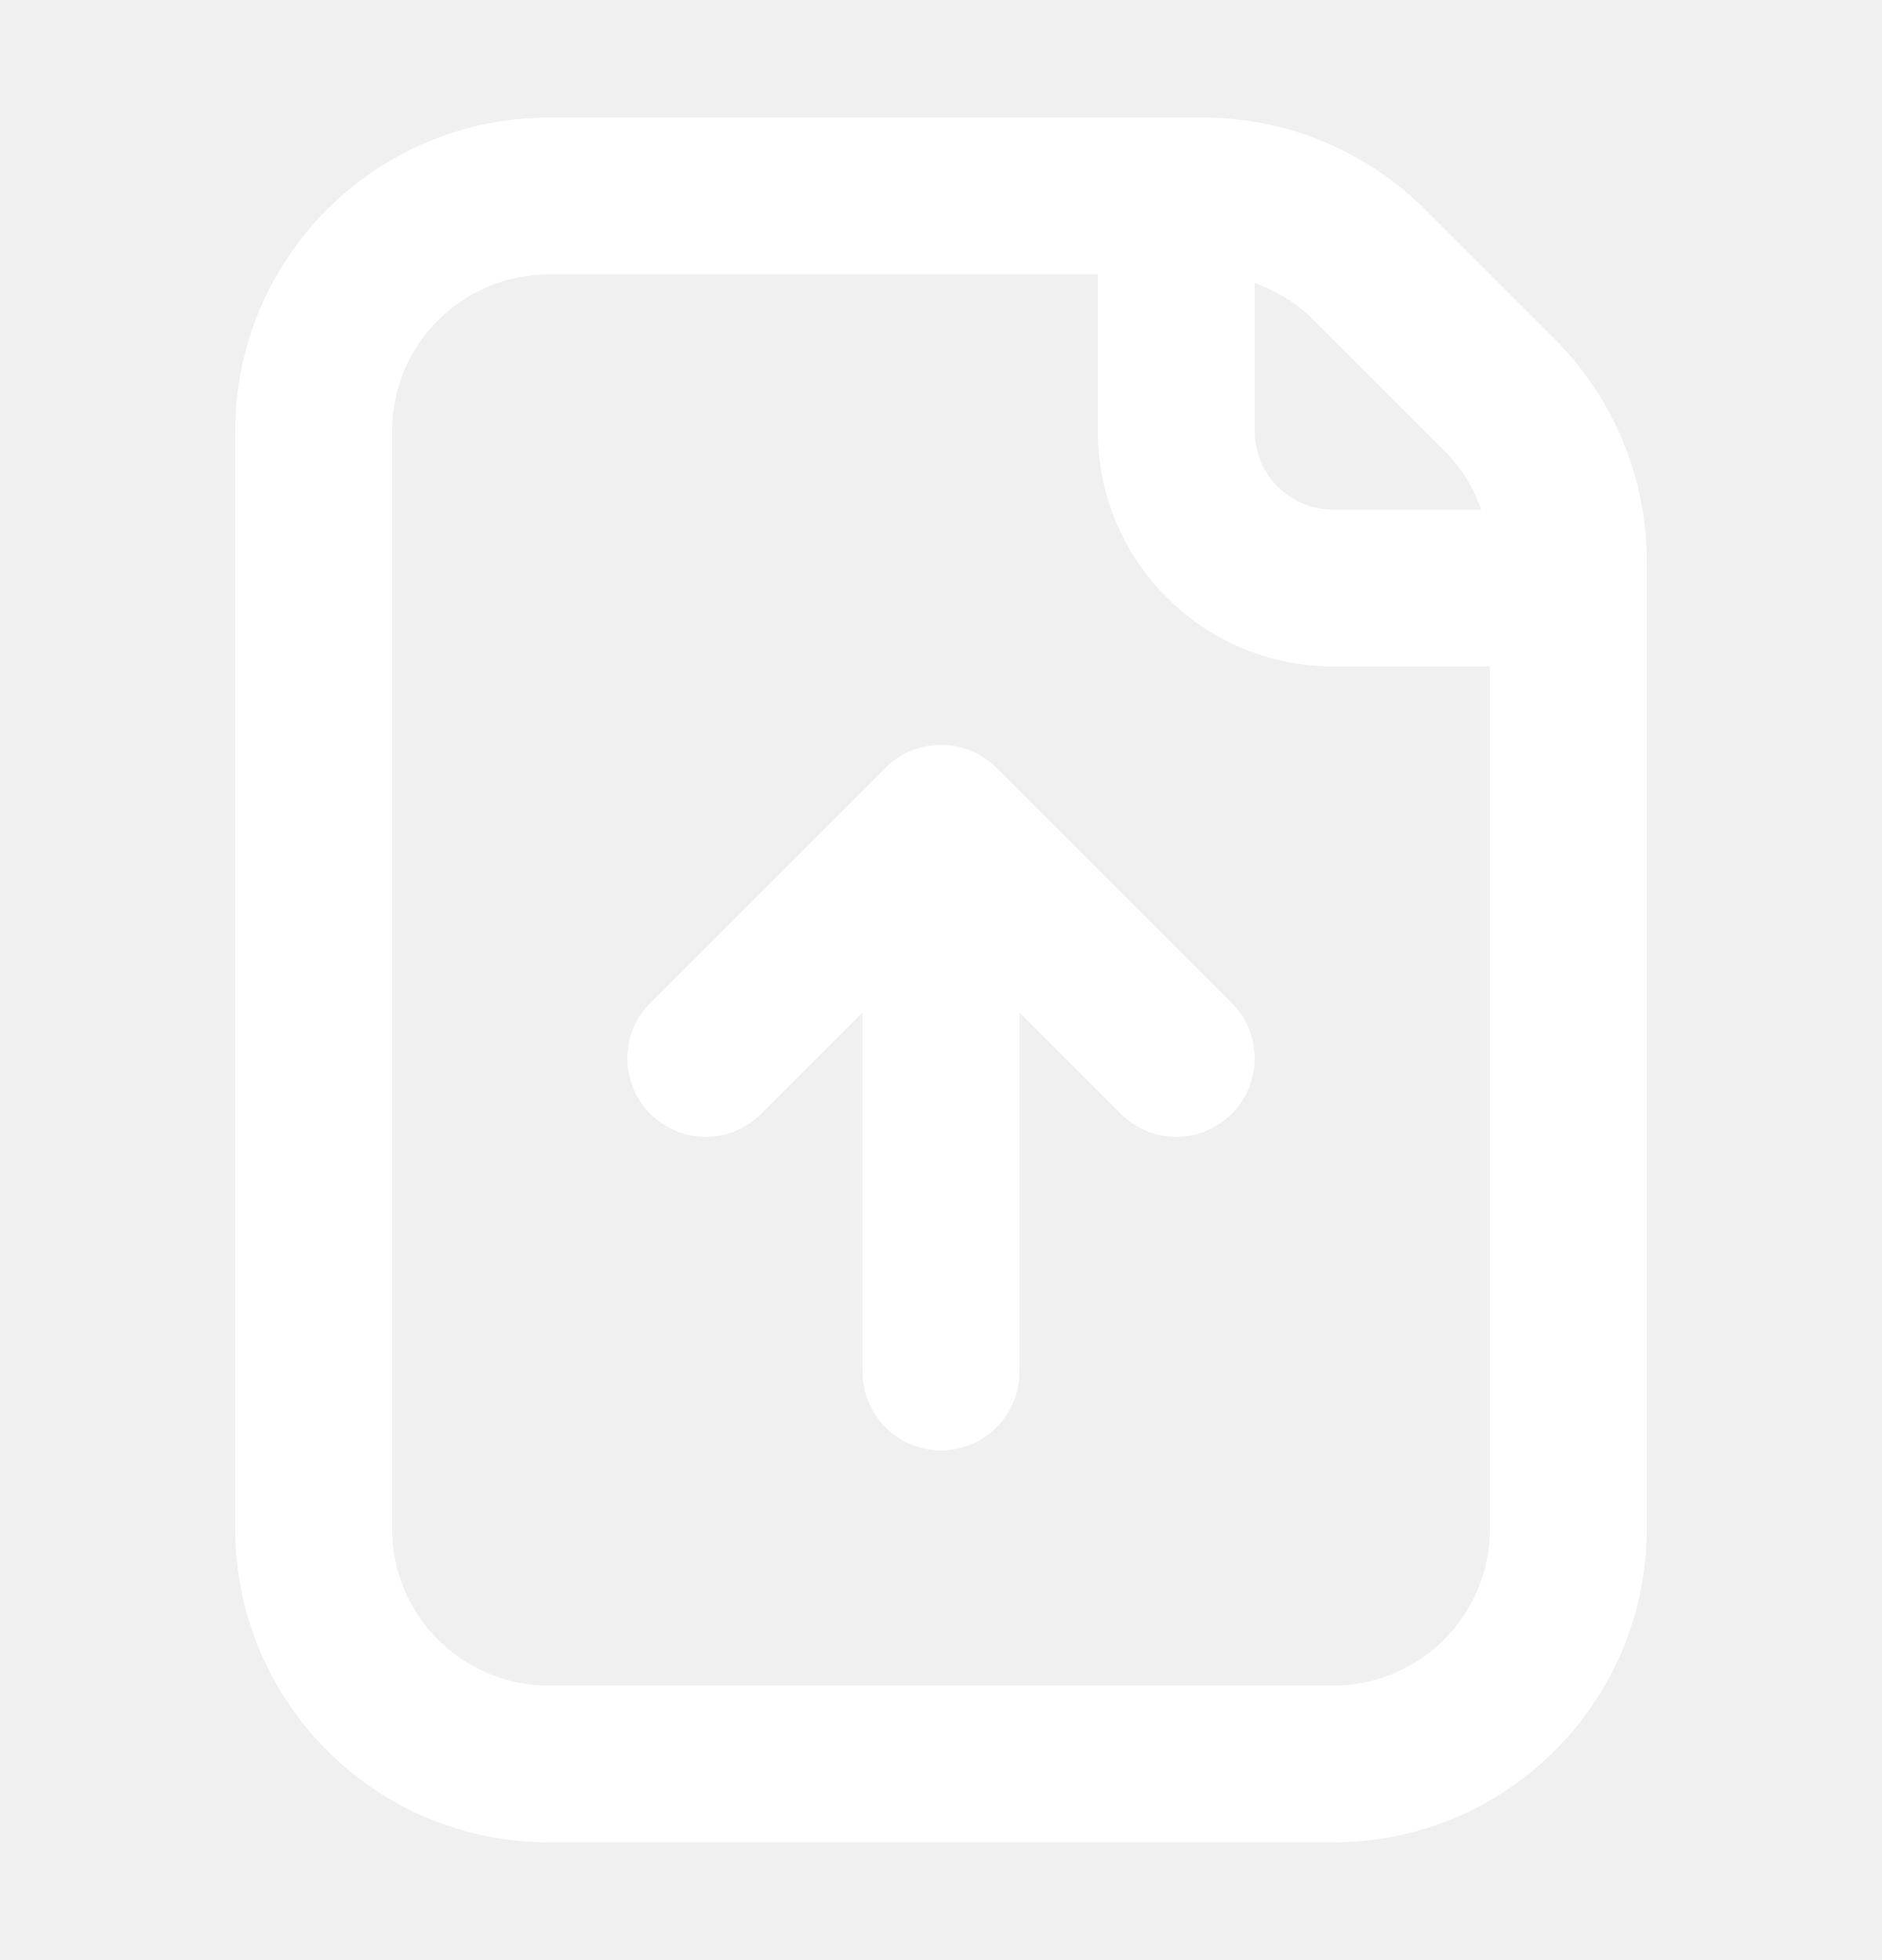
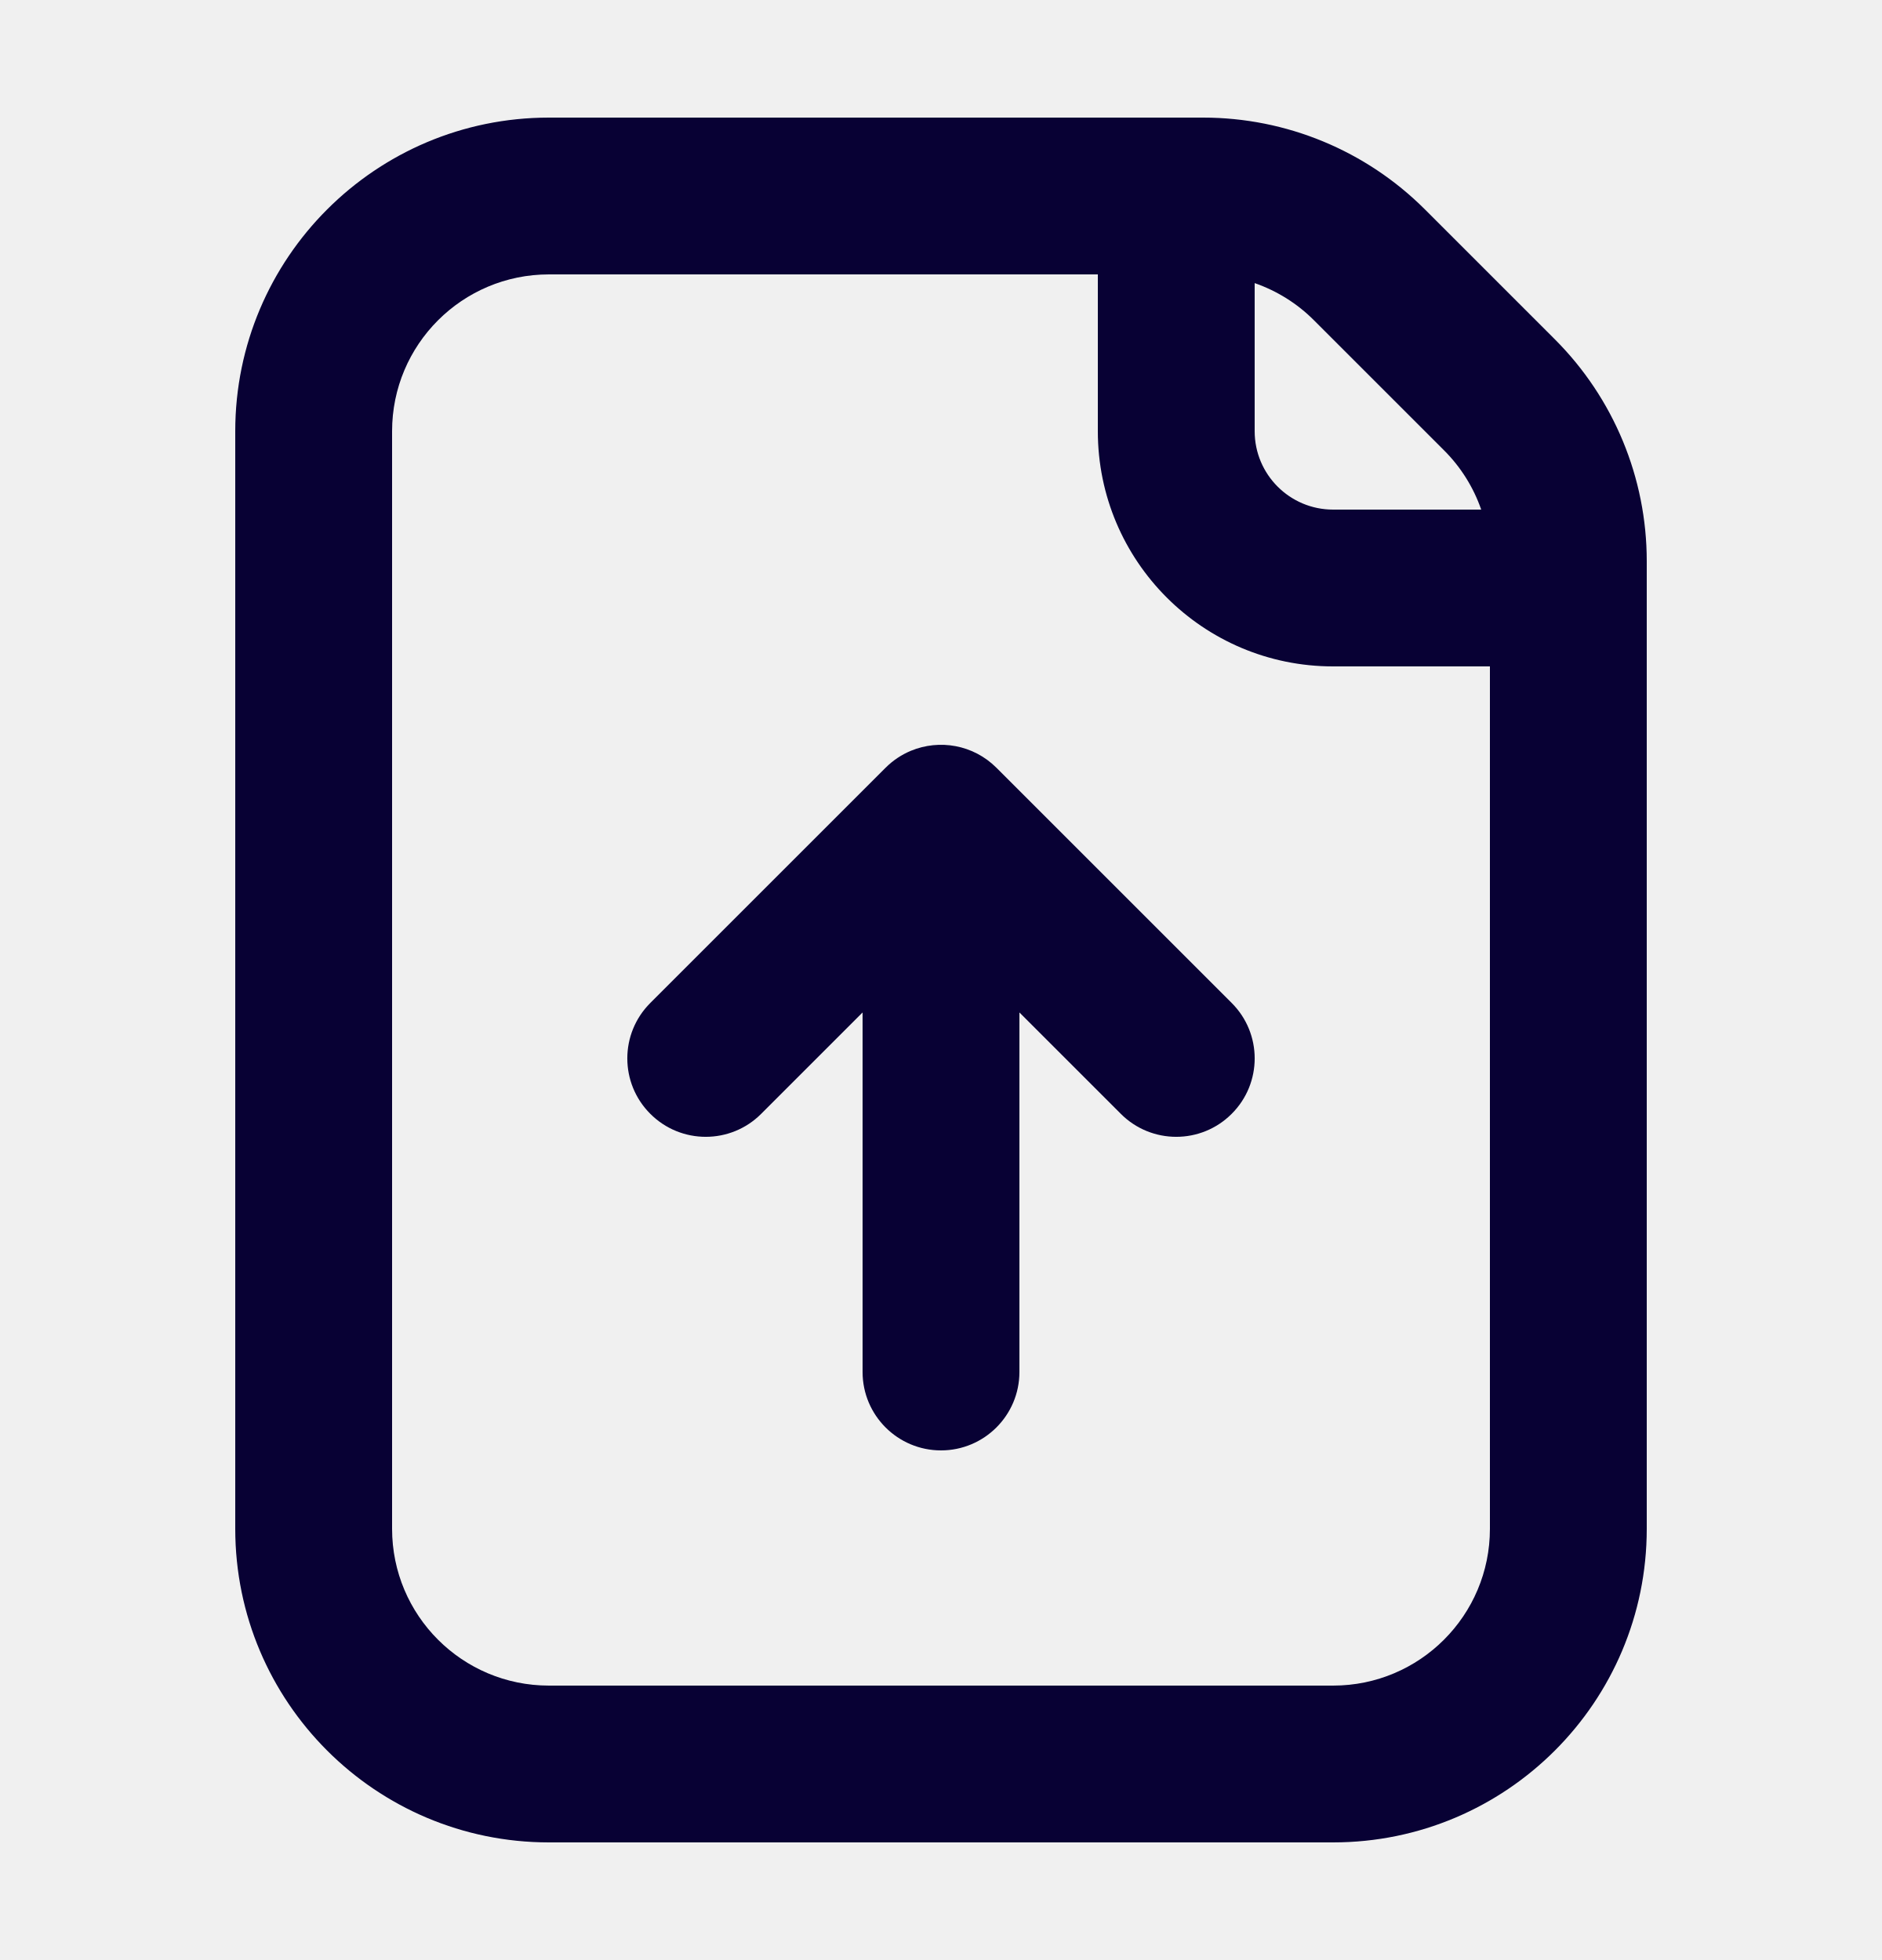
<svg xmlns="http://www.w3.org/2000/svg" width="24" height="25" viewBox="0 0 24 25" fill="none">
-   <path fill-rule="evenodd" clip-rule="evenodd" d="M3 5.5C3 3.291 4.791 1.5 7 1.5H15.343C16.404 1.5 17.421 1.921 18.172 2.672L19.828 4.328C20.579 5.079 21 6.096 21 7.157V19.5C21 21.709 19.209 23.5 17 23.5H7C4.791 23.5 3 21.709 3 19.5V5.5ZM19 8.5V19.5C19 20.605 18.105 21.5 17 21.5H7C5.895 21.5 5 20.605 5 19.5V5.5C5 4.395 5.895 3.5 7 3.5H14V5.5C14 7.157 15.343 8.5 17 8.5H19ZM18.889 6.5C18.791 6.218 18.63 5.958 18.414 5.743L16.757 4.086C16.542 3.87 16.282 3.709 16 3.611V5.5C16 6.052 16.448 6.5 17 6.5H18.889Z" fill="white" />
-   <path d="M11.617 9.576C11.499 9.625 11.389 9.697 11.293 9.793L8.293 12.793C7.902 13.183 7.902 13.817 8.293 14.207C8.683 14.598 9.317 14.598 9.707 14.207L11 12.914V17.5C11 18.052 11.448 18.5 12 18.5C12.552 18.5 13 18.052 13 17.5V12.914L14.293 14.207C14.683 14.598 15.317 14.598 15.707 14.207C16.098 13.817 16.098 13.183 15.707 12.793L12.707 9.793C12.412 9.498 11.98 9.426 11.617 9.576Z" fill="white" />
+   <path fill-rule="evenodd" clip-rule="evenodd" d="M3 5.5C3 3.291 4.791 1.5 7 1.5H15.343C16.404 1.5 17.421 1.921 18.172 2.672L19.828 4.328C20.579 5.079 21 6.096 21 7.157V19.5C21 21.709 19.209 23.5 17 23.5H7C4.791 23.5 3 21.709 3 19.5V5.5ZM19 8.5V19.5C19 20.605 18.105 21.5 17 21.5H7C5.895 21.5 5 20.605 5 19.5V5.5C5 4.395 5.895 3.5 7 3.5H14V5.5C14 7.157 15.343 8.5 17 8.5H19ZM18.889 6.5C18.791 6.218 18.63 5.958 18.414 5.743L16.757 4.086C16.542 3.87 16.282 3.709 16 3.611V5.5C16 6.052 16.448 6.5 17 6.5H18.889Z" fill="#080134" />
+   <path d="M11.617 9.576C11.499 9.625 11.389 9.697 11.293 9.793L8.293 12.793C7.902 13.183 7.902 13.817 8.293 14.207C8.683 14.598 9.317 14.598 9.707 14.207L11 12.914V17.5C11 18.052 11.448 18.5 12 18.5C12.552 18.5 13 18.052 13 17.5V12.914L14.293 14.207C14.683 14.598 15.317 14.598 15.707 14.207C16.098 13.817 16.098 13.183 15.707 12.793L12.707 9.793C12.412 9.498 11.98 9.426 11.617 9.576Z" fill="#080134" />
</svg>
